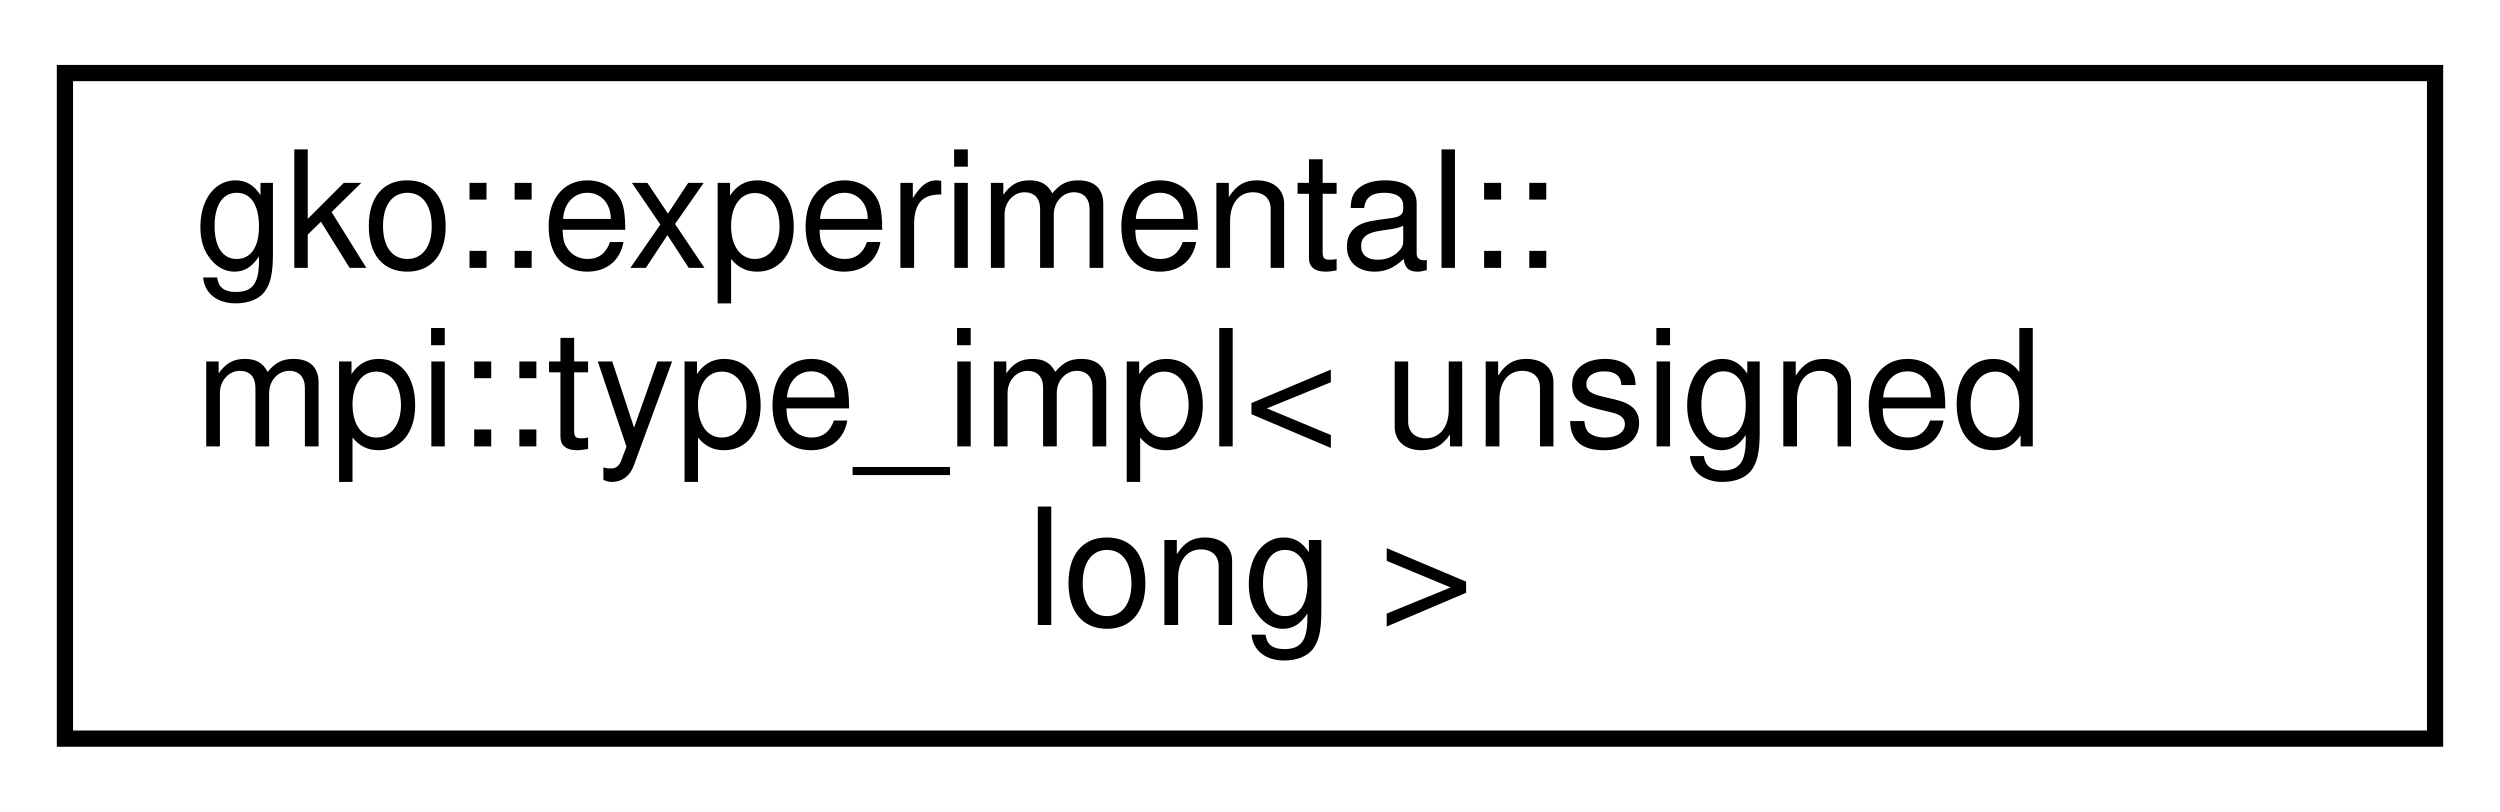
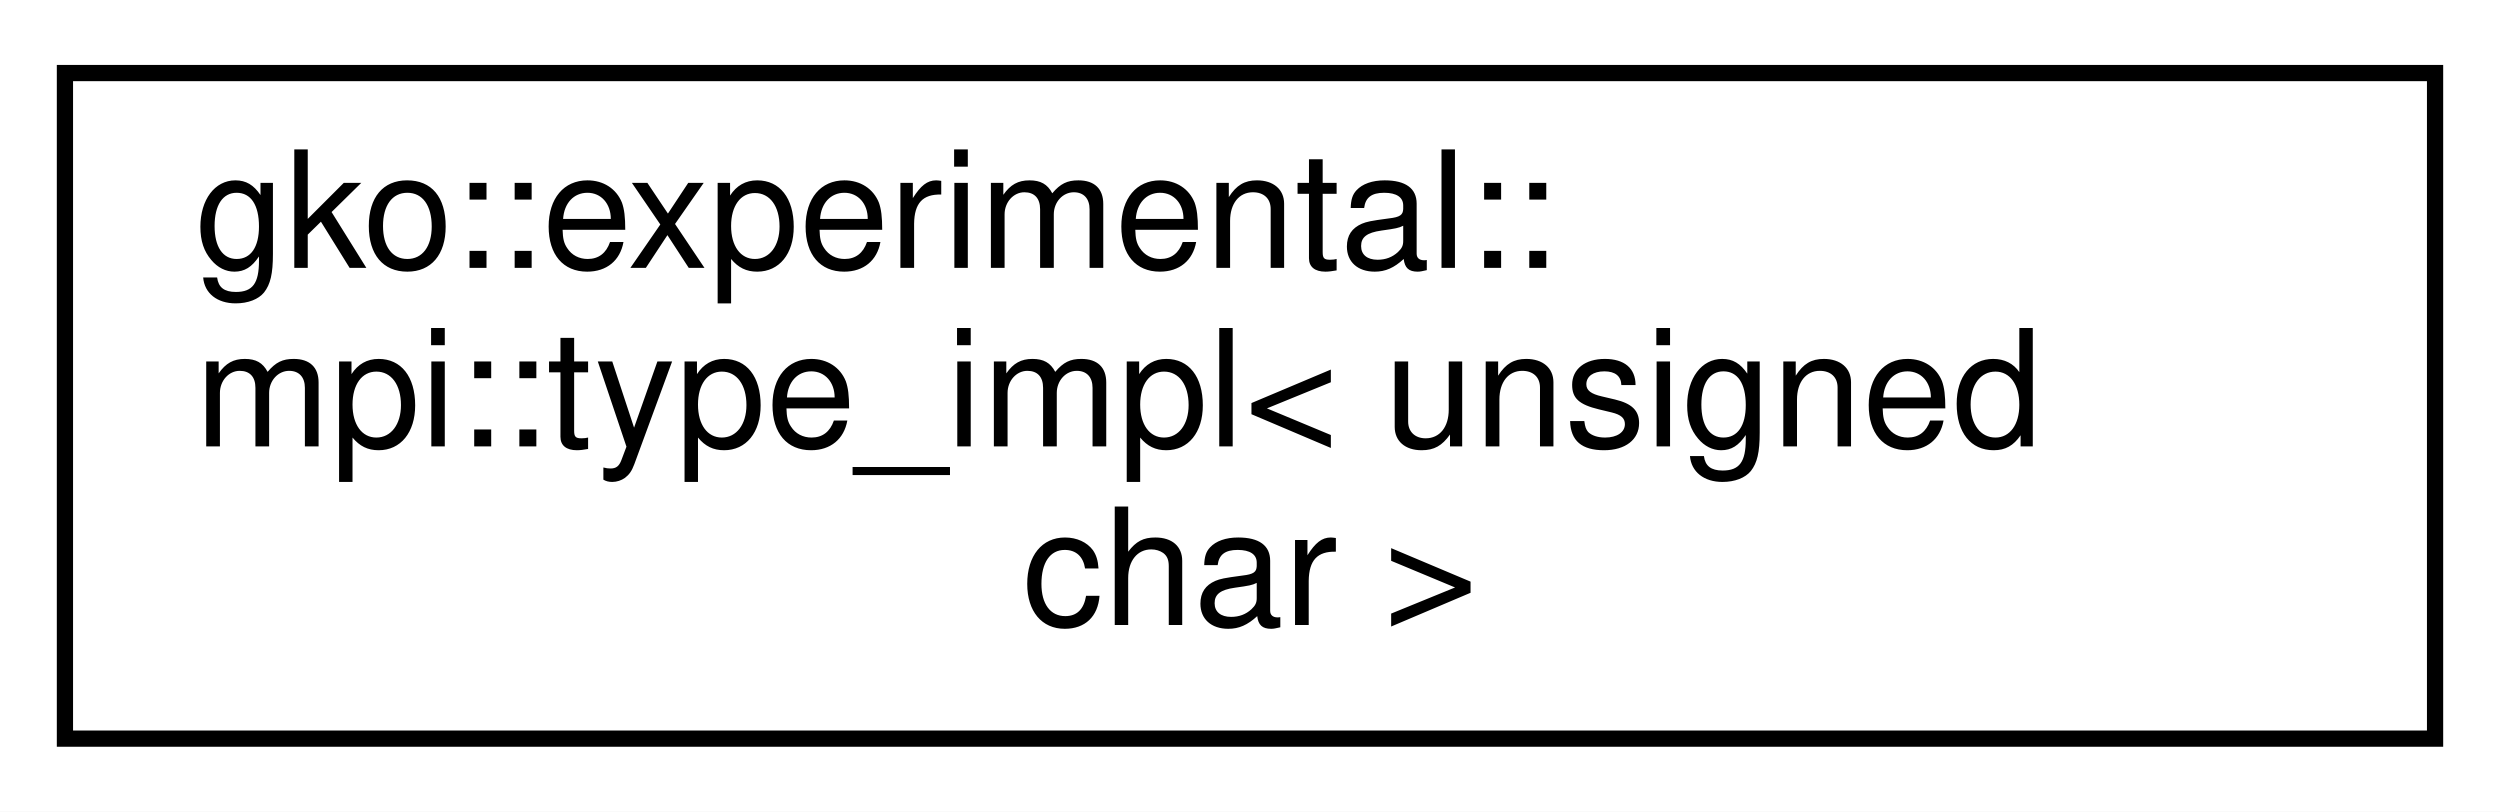
<svg xmlns="http://www.w3.org/2000/svg" xmlns:xlink="http://www.w3.org/1999/xlink" width="154pt" height="50pt" viewBox="0.00 0.00 154.00 50.00">
  <g id="graph0" class="graph" transform="scale(1 1) rotate(0) translate(4 46)">
    <polygon fill="#ffffff" stroke="transparent" points="-4,4 -4,-46 150,-46 150,4 -4,4" />
    <g id="node1" class="node">
      <g id="a_node1">
-         <a xlink:href="structgko_1_1experimental_1_1mpi_1_1type__impl_3_01unsigned_01long_01_4.html" target="_top" xlink:title=" ">
+         <a xlink:href="structgko_1_1experimental_1_1mpi_1_1type__impl_3_01unsigned_01char_01_4.html" target="_top" xlink:title=" ">
          <polygon fill="#ffffff" stroke="#000000" points="0,-.5 0,-41.5 146,-41.5 146,-.5 0,-.5" />
          <text text-anchor="start" x="8" y="-29.5" font-family="Helvetica,sans-Serif" font-size="10.00" fill="#000000">gko::experimental::</text>
          <text text-anchor="start" x="8" y="-18.5" font-family="Helvetica,sans-Serif" font-size="10.00" fill="#000000">mpi::type_impl&lt; unsigned</text>
-           <text text-anchor="middle" x="73" y="-7.5" font-family="Helvetica,sans-Serif" font-size="10.00" fill="#000000"> long &gt;</text>
+           <text text-anchor="middle" x="73" y="-7.5" font-family="Helvetica,sans-Serif" font-size="10.00" fill="#000000"> char &gt;</text>
        </a>
      </g>
    </g>
  </g>
</svg>
